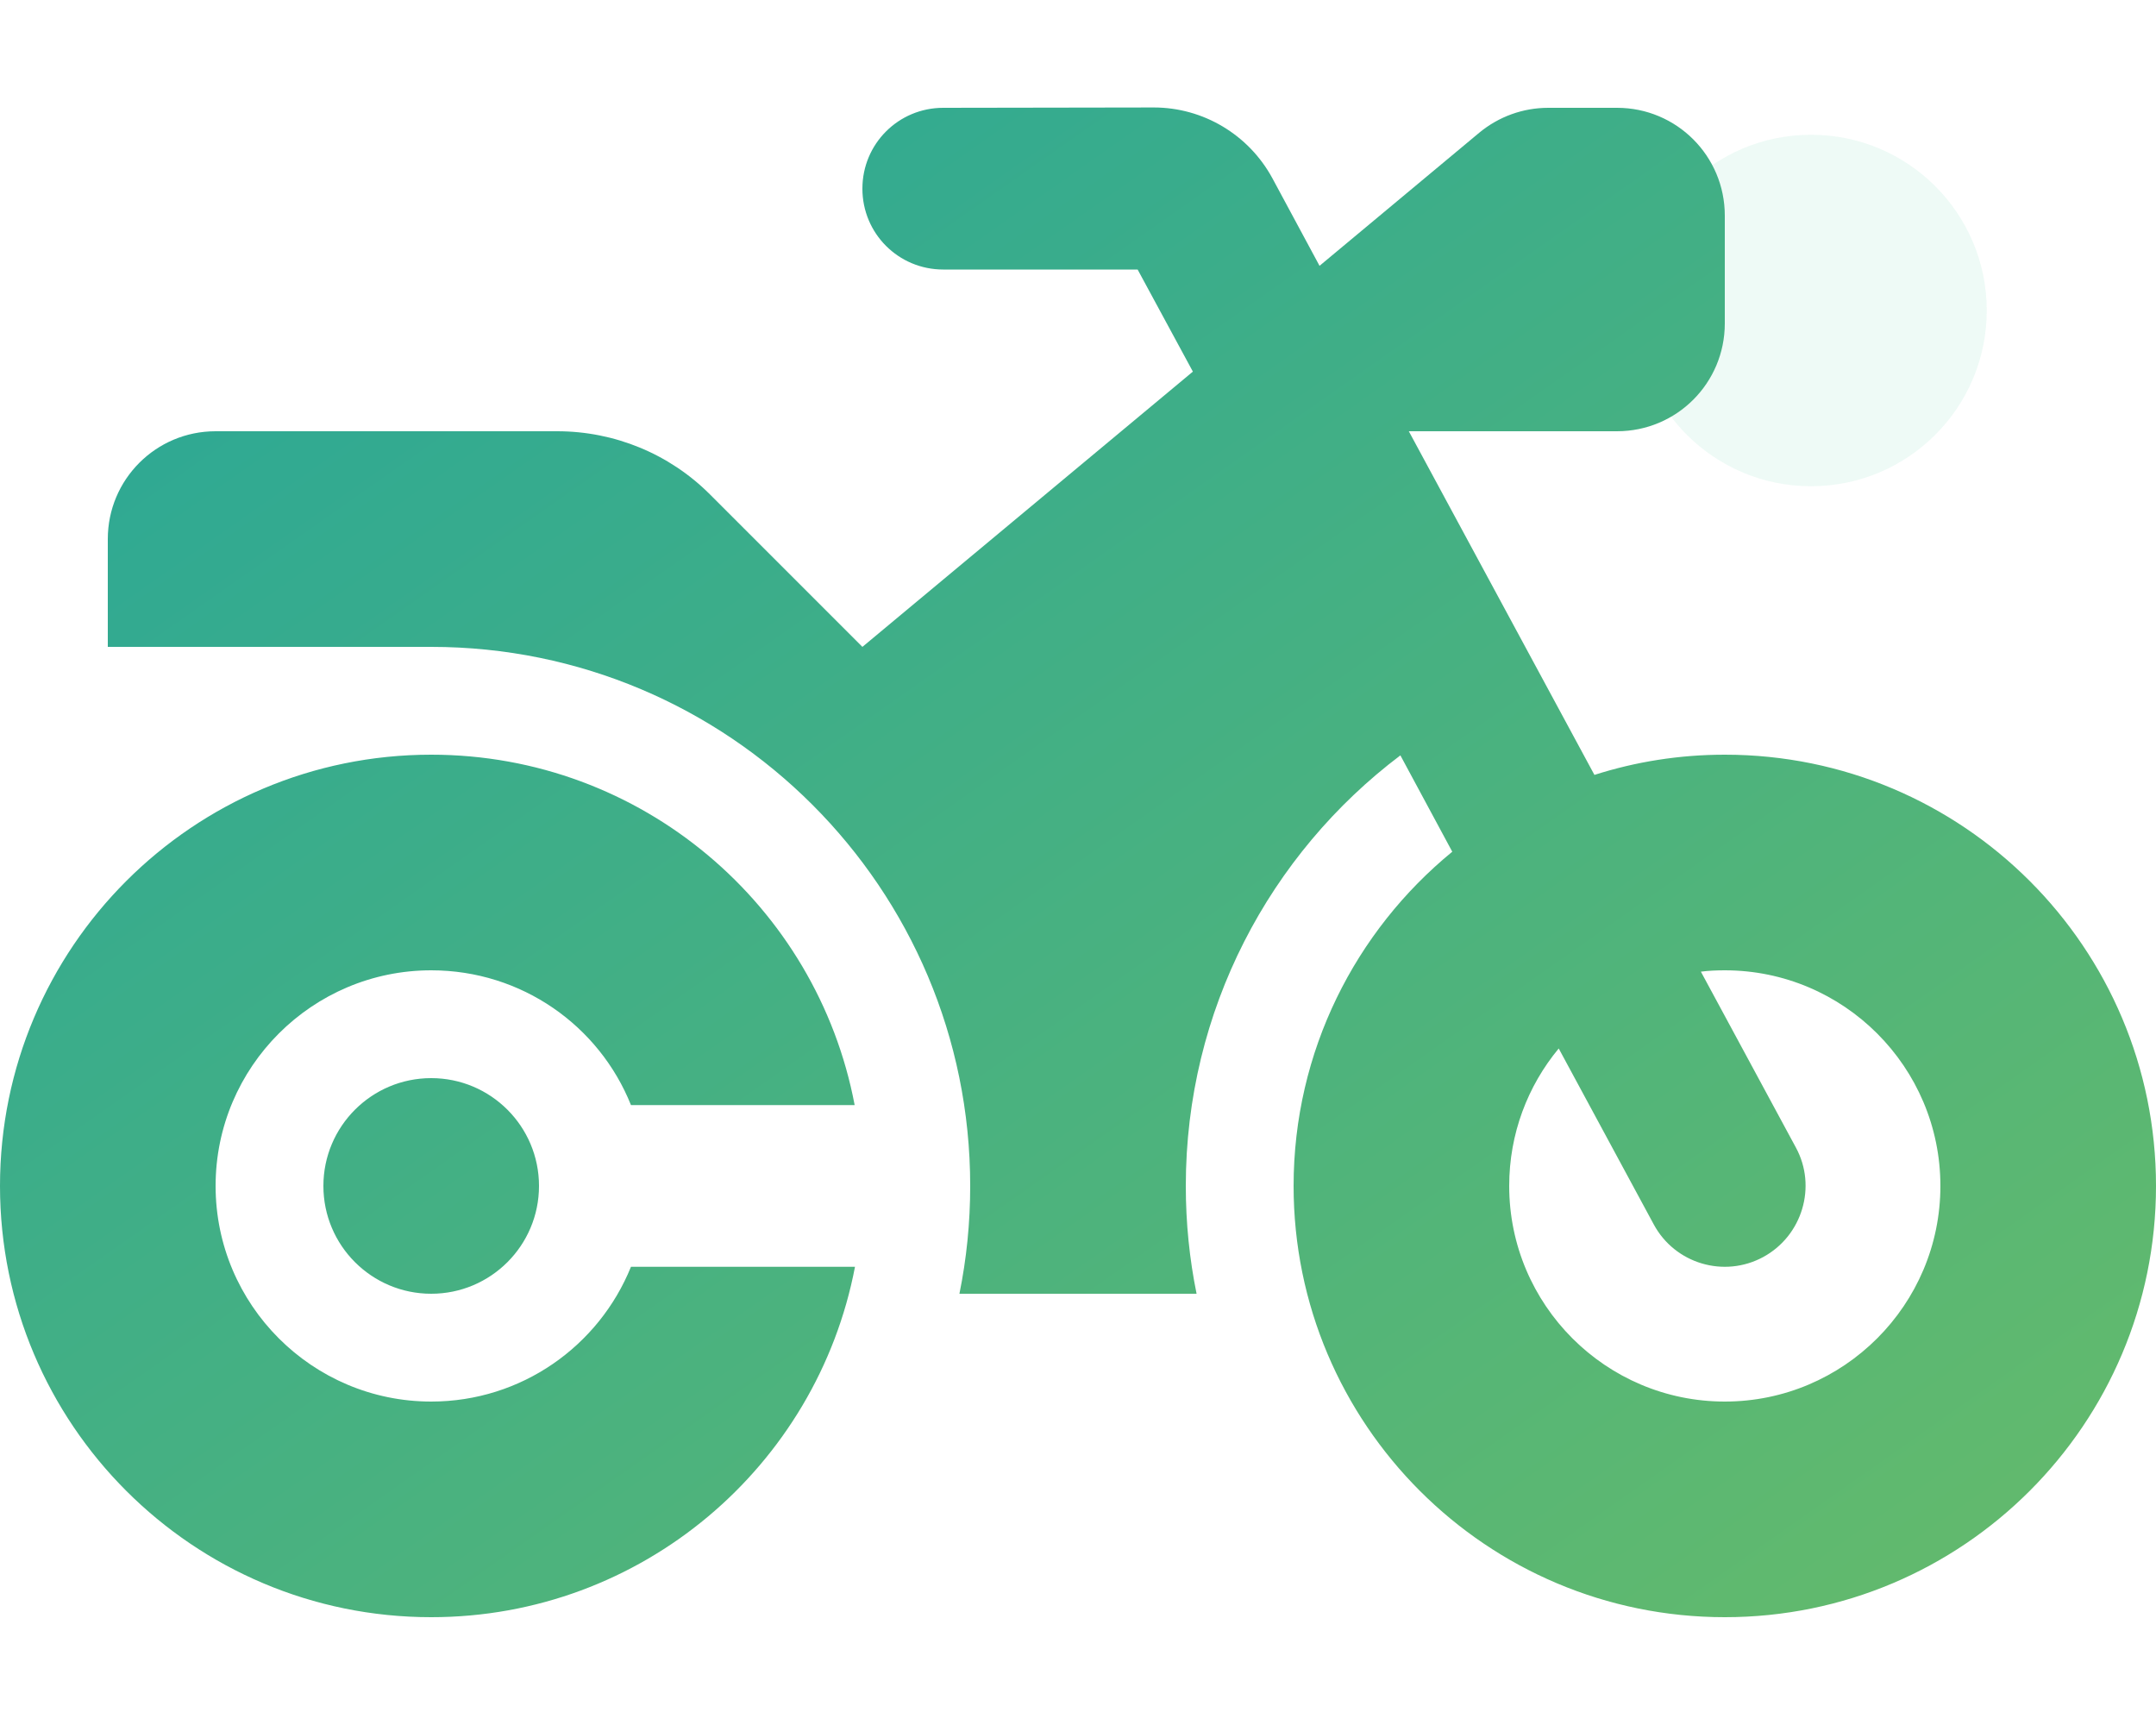
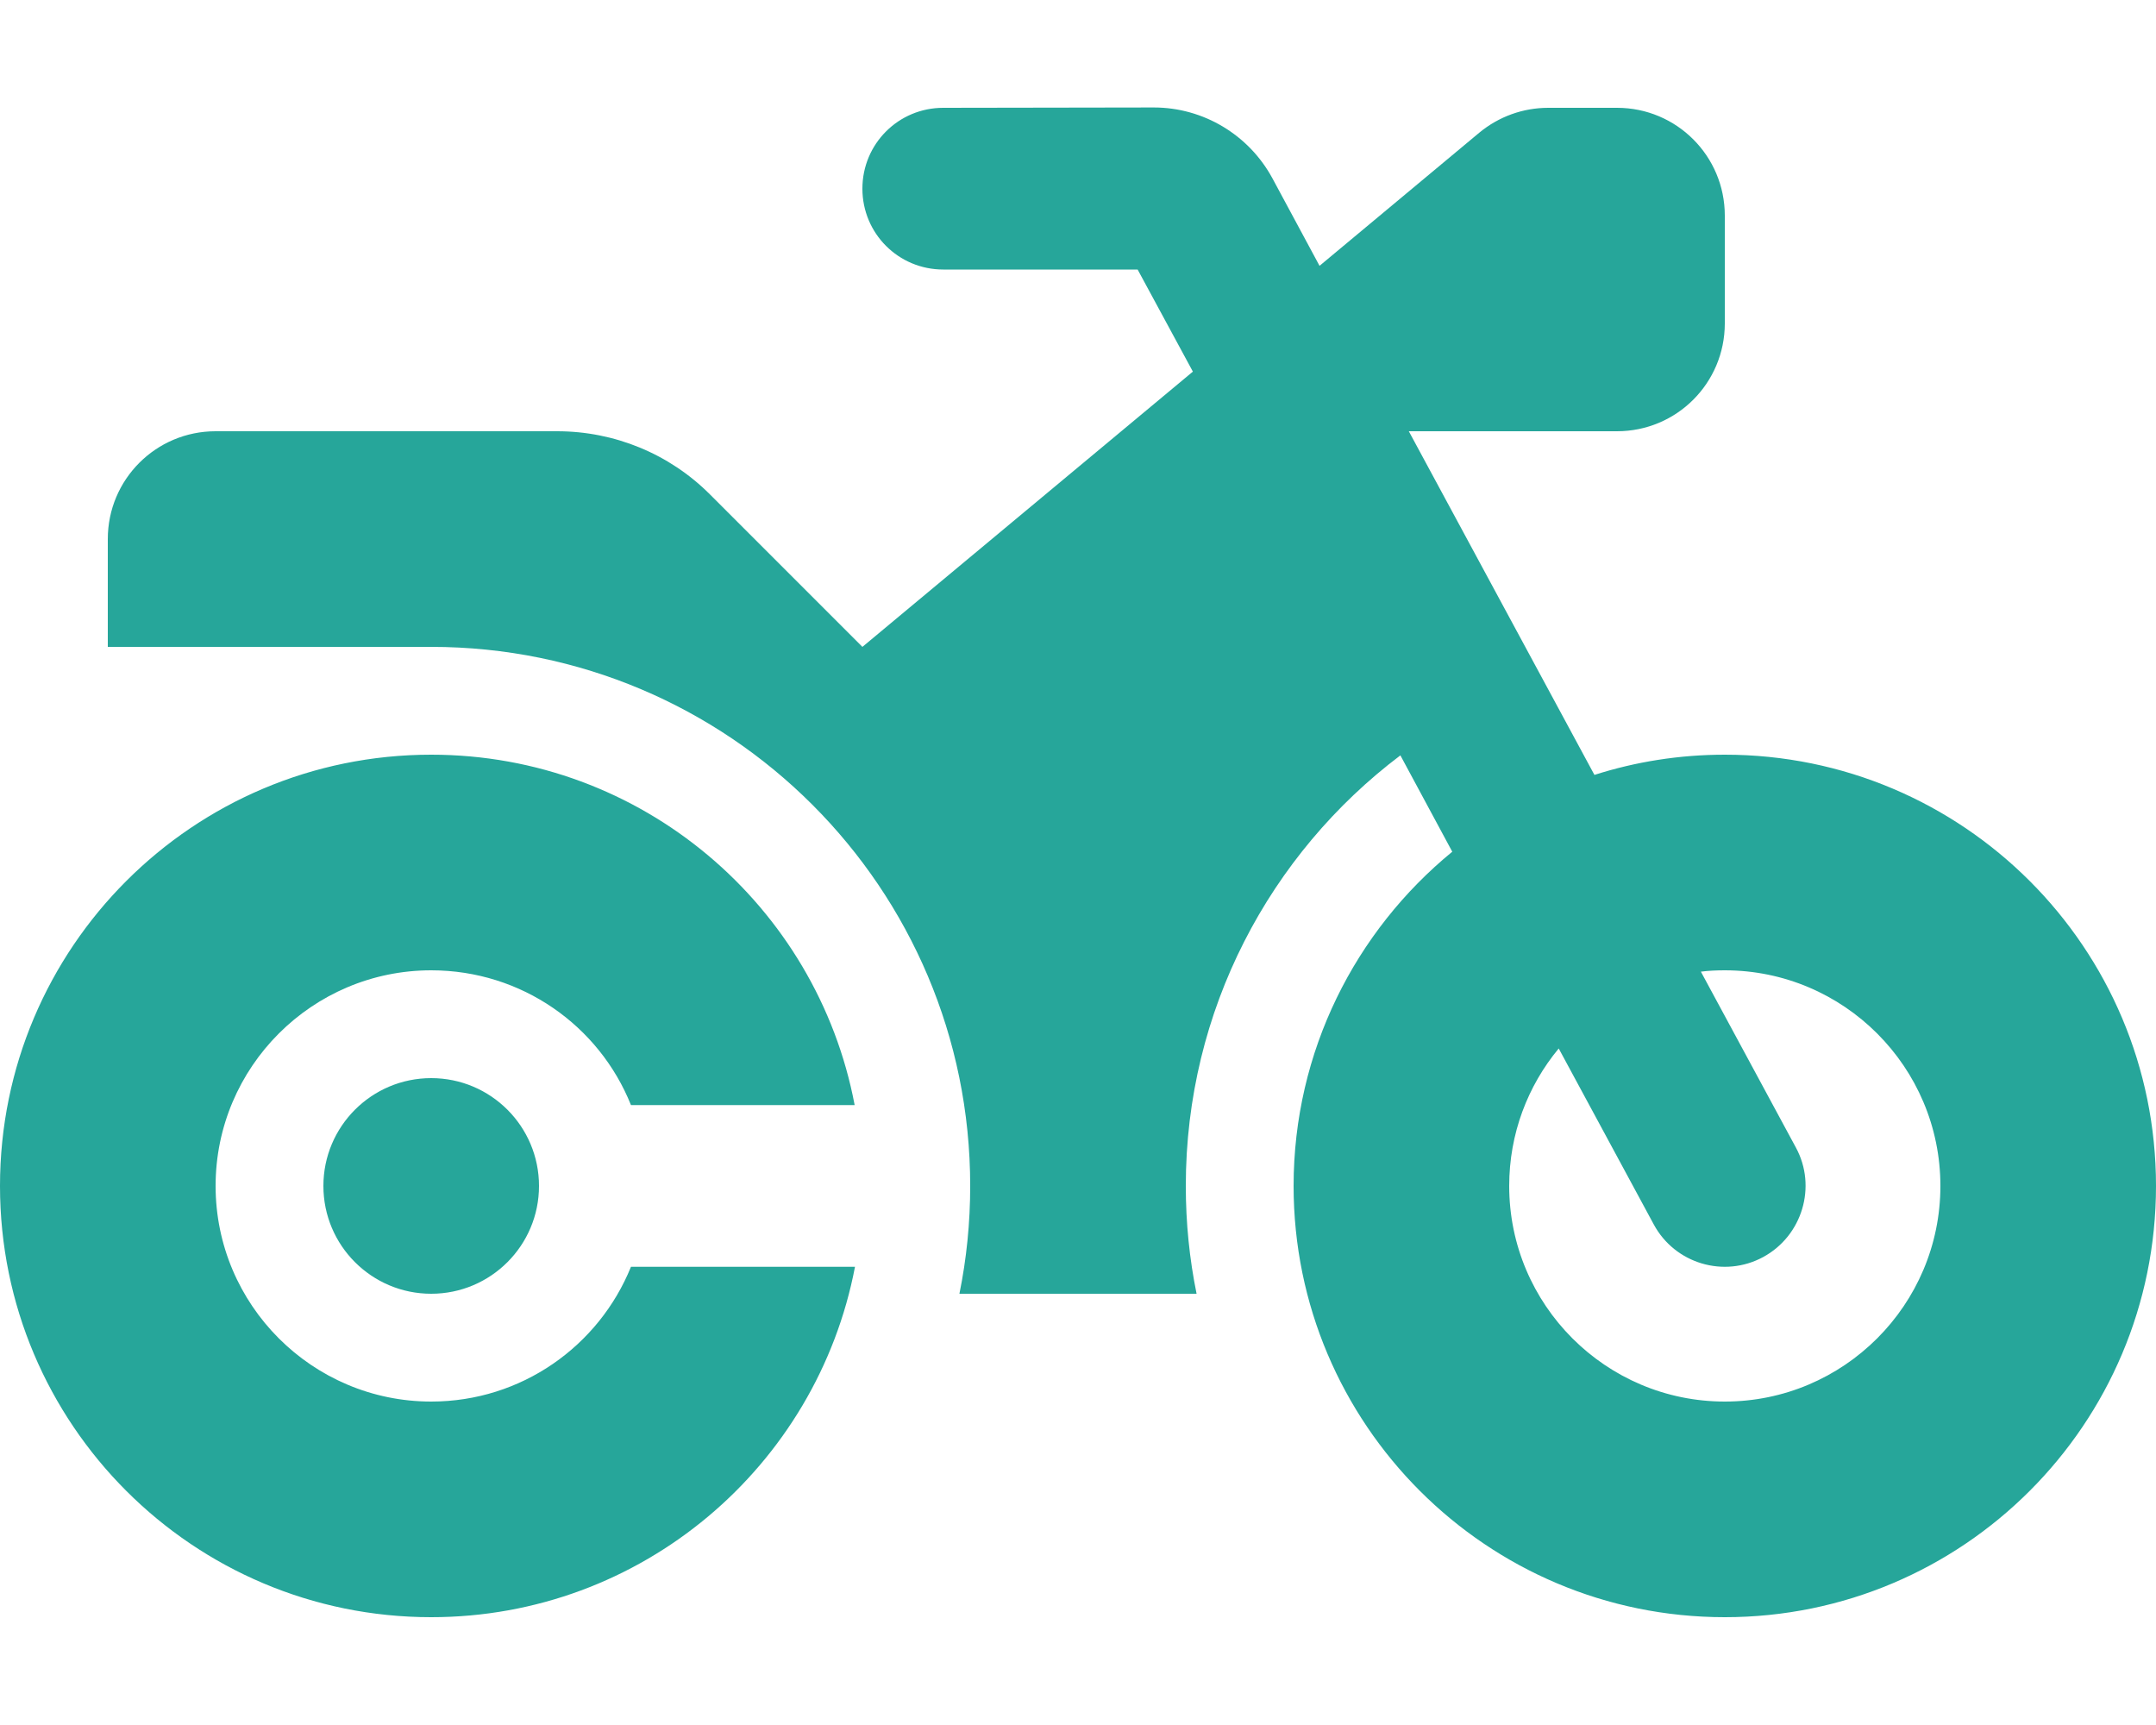
<svg xmlns="http://www.w3.org/2000/svg" viewBox="0 0 640 512" role="img">
-   <defs>
-     <linearGradient id="icon-gradient" x1="0" y1="0" x2="1" y2="1">
-       <stop stop-color="#26A69A" />
-       <stop offset="1" stop-color="#66BB6A" />
-     </linearGradient>
-   </defs>
-   <circle cx="84%" cy="18%" r="9%" fill="#E7F8F2" opacity=".72" />
-   <path fill="url(#icon-gradient)" d="M280 32c-13.3 0-24 10.7-24 24s10.7 24 24 24l57.7 0 16.4 30.3L256 192l-45.3-45.3c-12-12-28.3-18.7-45.3-18.7L64 128c-17.7 0-32 14.3-32 32l0 32 96 0c88.4 0 160 71.6 160 160c0 11-1.1 21.7-3.2 32l70.4 0c-2.1-10.3-3.2-21-3.2-32c0-52.2 25-98.6 63.7-127.8l15.4 28.6C402.4 276.3 384 312 384 352c0 70.7 57.3 128 128 128s128-57.3 128-128s-57.3-128-128-128c-13.5 0-26.5 2.1-38.7 6L418.2 128l61.8 0c17.7 0 32-14.3 32-32l0-32c0-17.7-14.3-32-32-32l-20.4 0c-7.5 0-14.7 2.6-20.5 7.4L391.7 78.9l-14-26c-7-12.9-20.5-21-35.2-21L280 32zM462.7 311.2l28.2 52.2c6.3 11.7 20.9 16 32.5 9.7s16-20.9 9.7-32.5l-28.2-52.2c2.3-.3 4.7-.4 7.1-.4c35.3 0 64 28.7 64 64s-28.7 64-64 64s-64-28.7-64-64c0-15.5 5.5-29.7 14.7-40.8zM187.3 376c-9.5 23.5-32.5 40-59.3 40c-35.3 0-64-28.7-64-64s28.7-64 64-64c26.9 0 49.9 16.5 59.3 40l66.4 0C242.5 268.8 190.5 224 128 224C57.3 224 0 281.3 0 352s57.3 128 128 128c62.5 0 114.5-44.8 125.8-104l-66.4 0zM128 384a32 32 0 1 0 0-64 32 32 0 1 0 0 64z" />
+   <path fill="#26A69A" d="M280 32c-13.3 0-24 10.7-24 24s10.7 24 24 24l57.7 0 16.4 30.3L256 192l-45.3-45.3c-12-12-28.3-18.7-45.3-18.7L64 128c-17.7 0-32 14.3-32 32l0 32 96 0c88.4 0 160 71.6 160 160c0 11-1.1 21.7-3.2 32l70.4 0c-2.1-10.3-3.2-21-3.2-32c0-52.2 25-98.6 63.7-127.8l15.4 28.6C402.4 276.3 384 312 384 352c0 70.7 57.3 128 128 128s128-57.3 128-128s-57.3-128-128-128c-13.5 0-26.5 2.1-38.7 6L418.2 128l61.8 0c17.7 0 32-14.3 32-32l0-32c0-17.7-14.3-32-32-32l-20.4 0c-7.5 0-14.7 2.6-20.5 7.4L391.7 78.9l-14-26c-7-12.9-20.5-21-35.2-21L280 32zM462.7 311.2l28.2 52.2c6.3 11.7 20.9 16 32.5 9.7s16-20.9 9.7-32.5l-28.2-52.2c2.3-.3 4.7-.4 7.1-.4c35.3 0 64 28.7 64 64s-28.7 64-64 64s-64-28.7-64-64c0-15.5 5.5-29.7 14.7-40.8zM187.3 376c-9.5 23.5-32.5 40-59.3 40c-35.3 0-64-28.7-64-64s28.7-64 64-64c26.9 0 49.9 16.5 59.3 40l66.4 0C242.5 268.8 190.5 224 128 224C57.3 224 0 281.3 0 352s57.3 128 128 128c62.5 0 114.5-44.8 125.8-104l-66.4 0zM128 384a32 32 0 1 0 0-64 32 32 0 1 0 0 64z" />
</svg>
